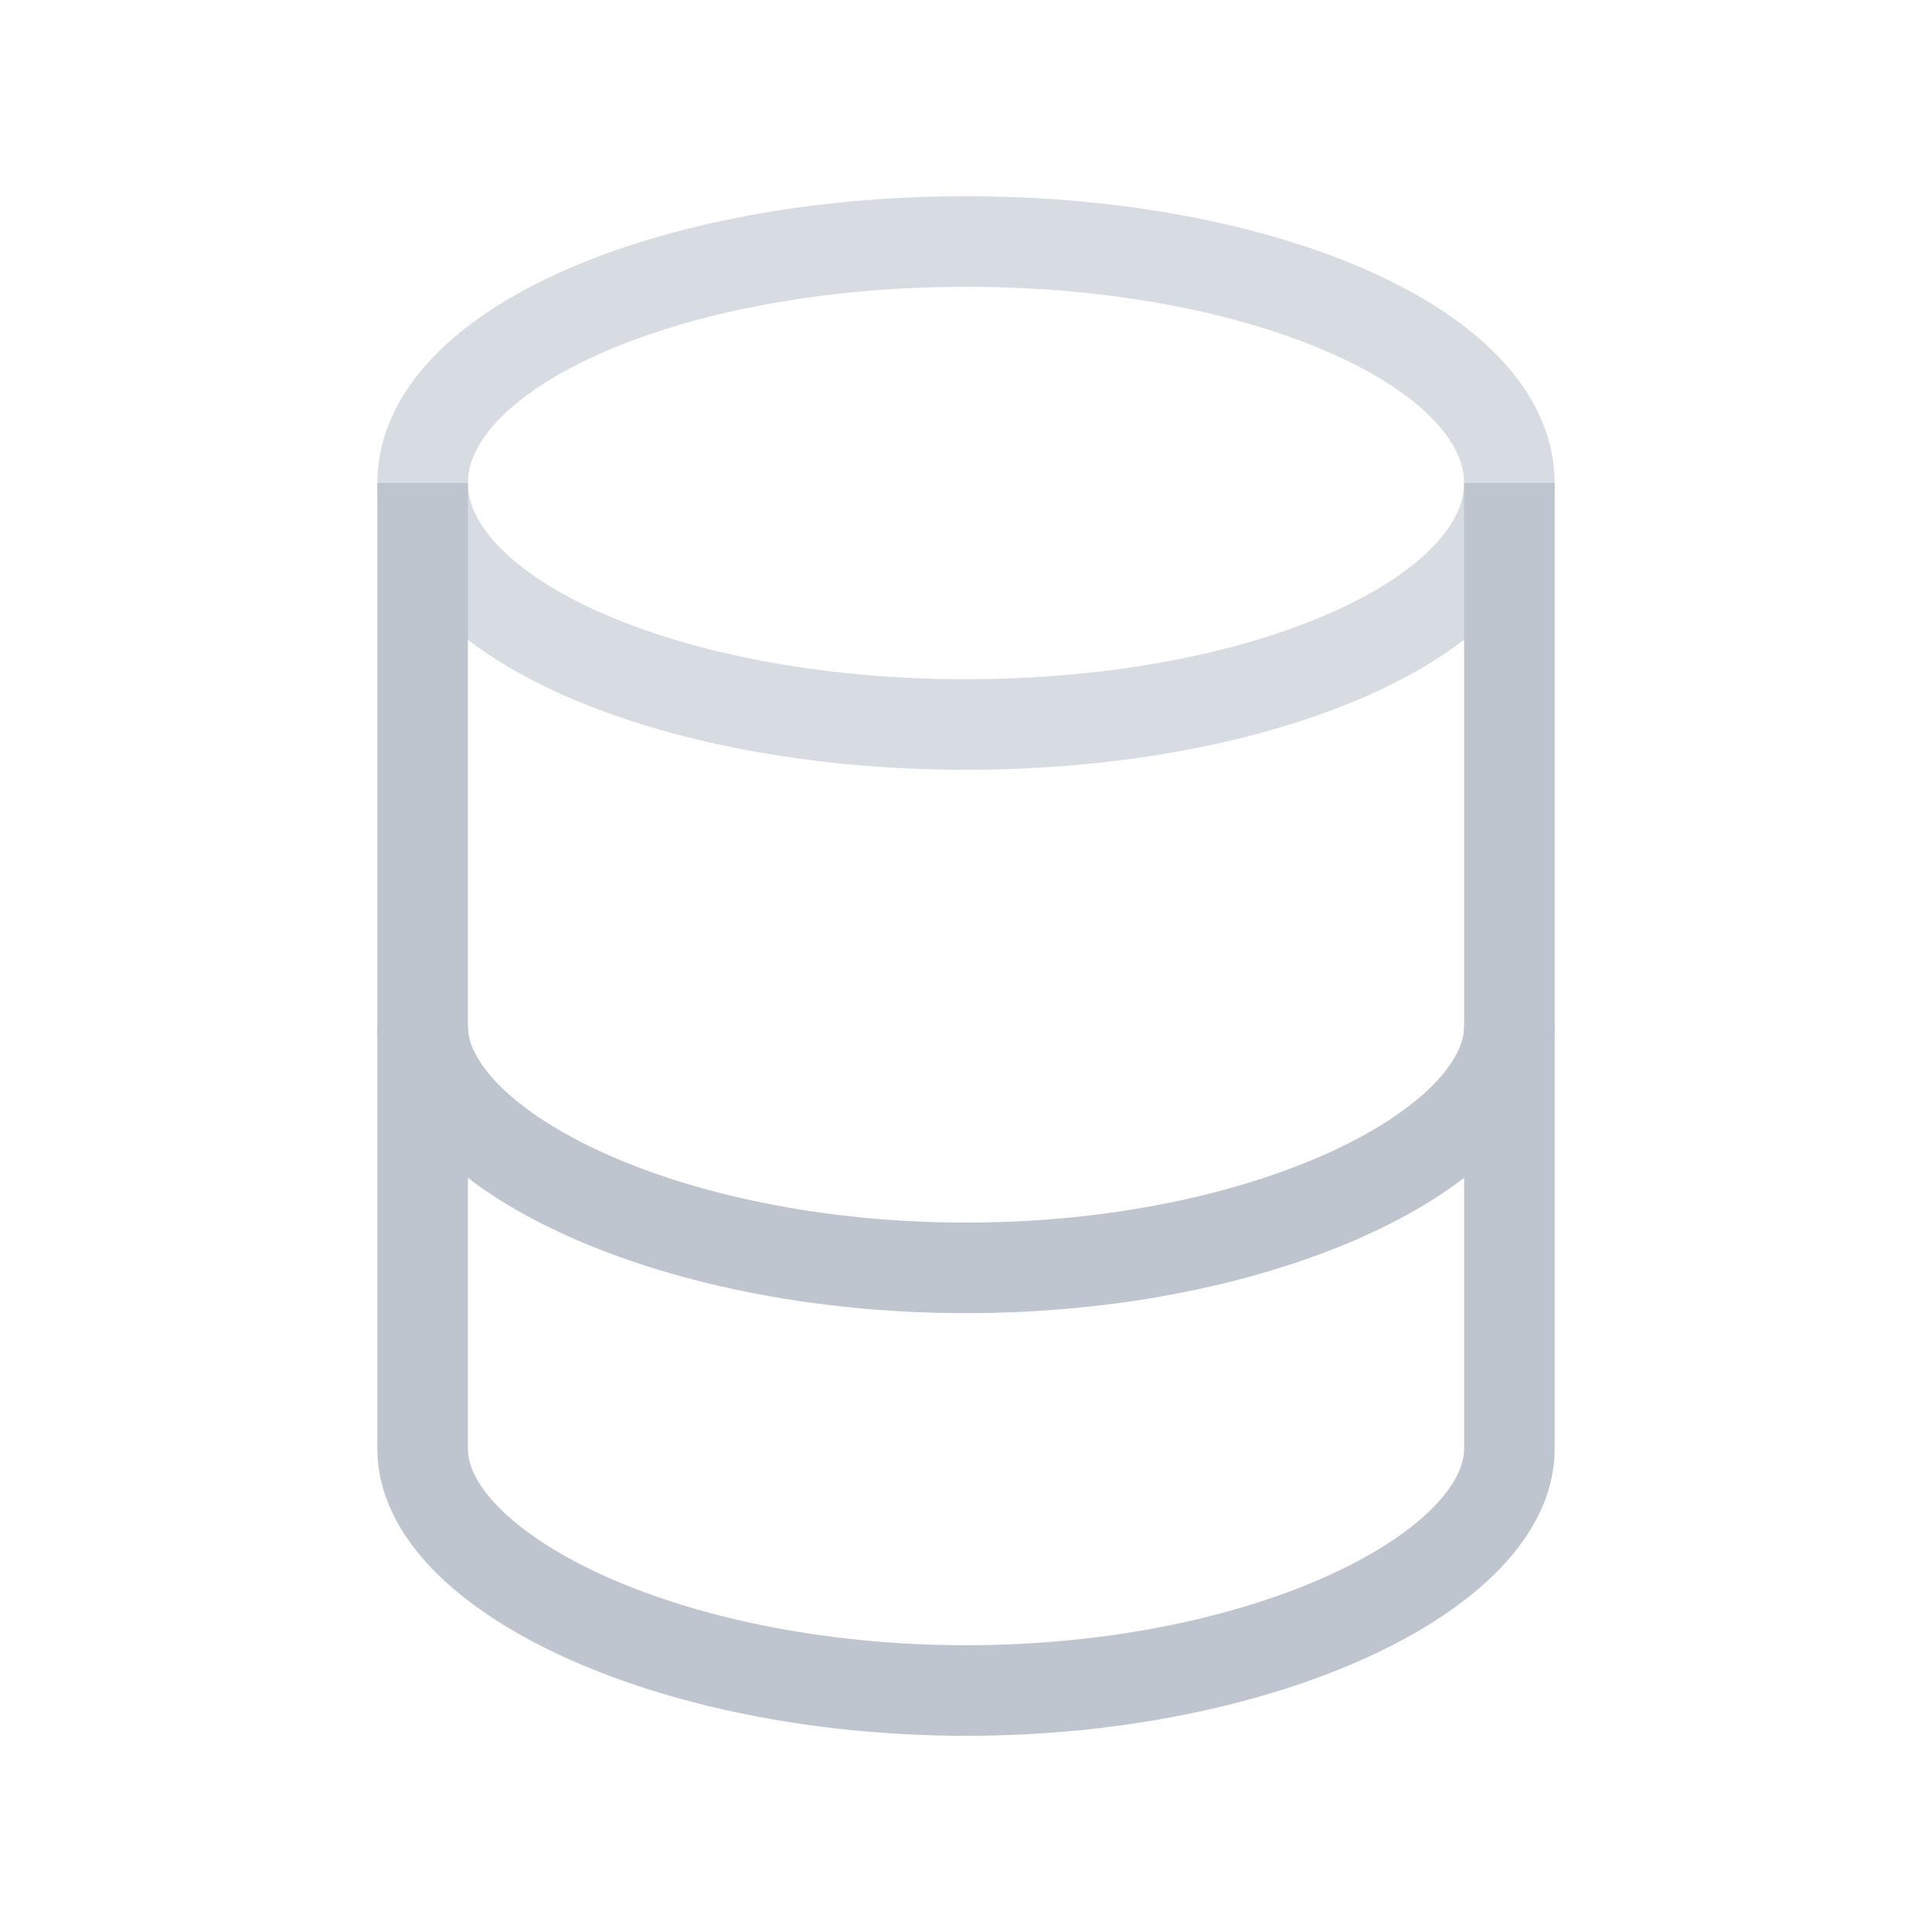
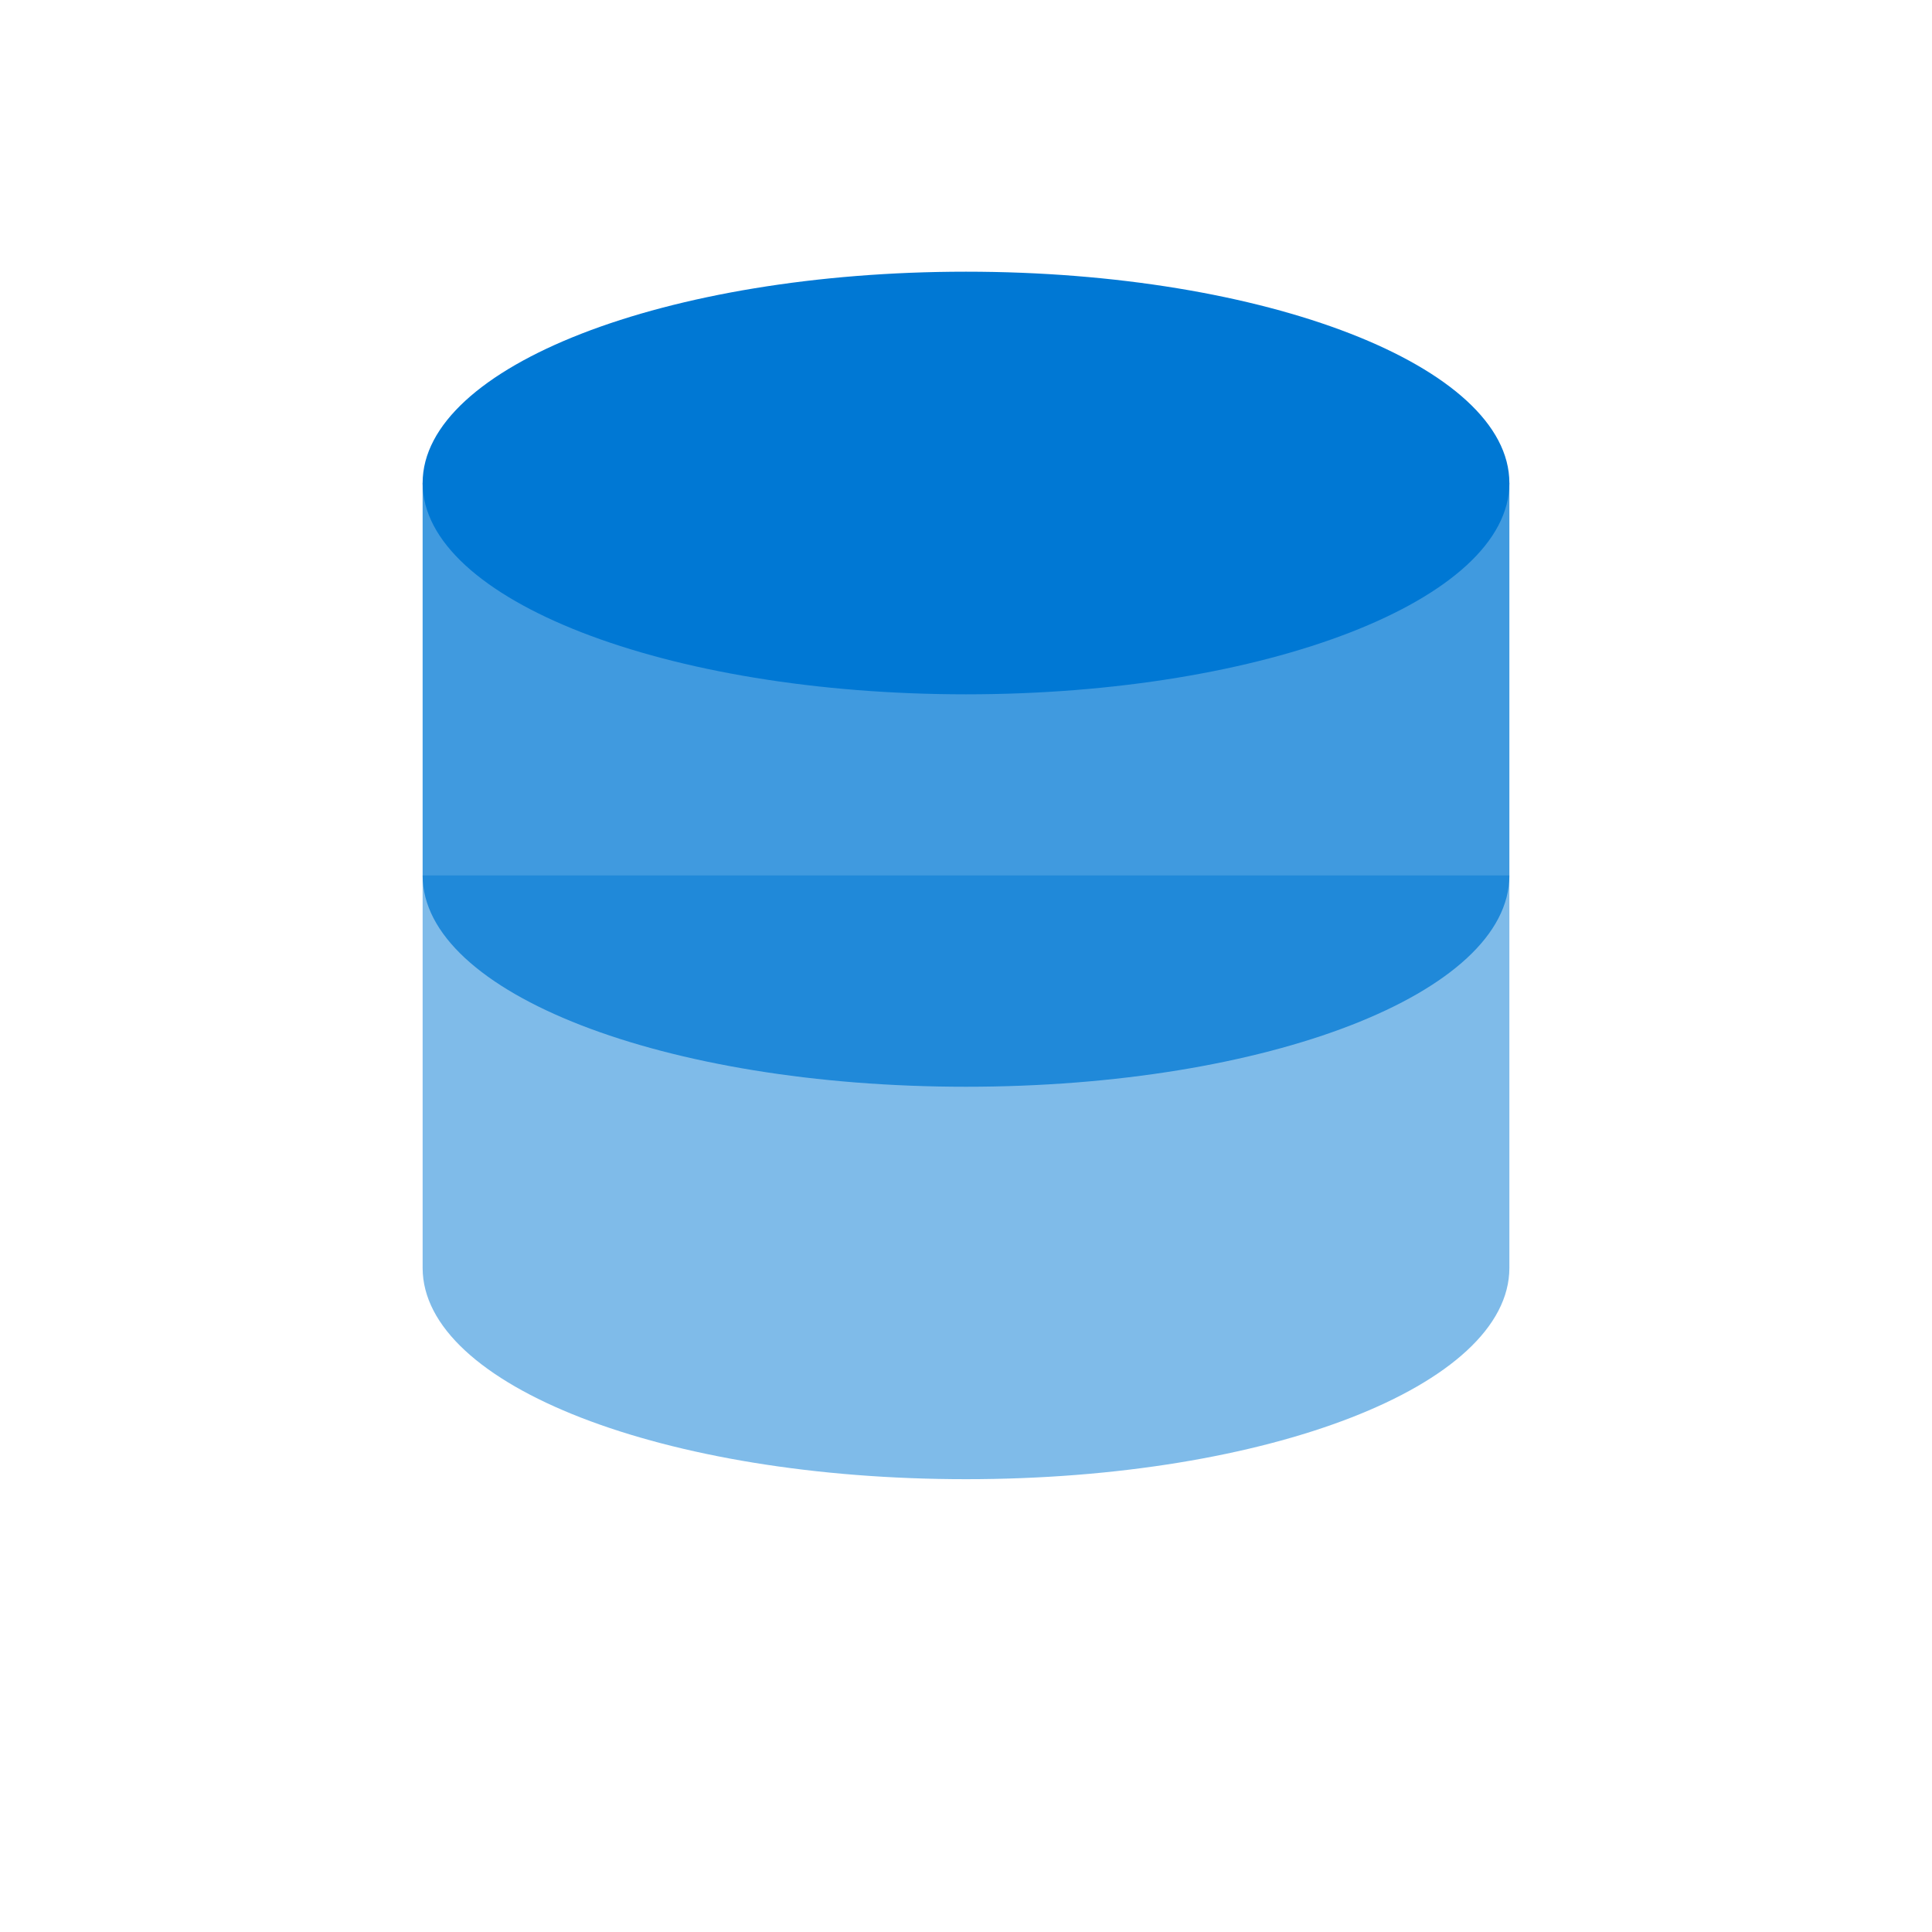
<svg xmlns="http://www.w3.org/2000/svg" width="64" height="64" viewBox="0 0 64 64" fill="none">
-   <ellipse cx="32" cy="16" rx="18" ry="8" stroke="#D7DBE2" stroke-width="3" />
-   <path d="M14 16v18c0 4 8 8 18 8s18-4 18-8V16" stroke="#BFC5CE" stroke-width="3" />
-   <path d="M14 34v14c0 4 8 8 18 8s18-4 18-8V34" stroke="#BFC5CE" stroke-width="3" />
+   <ellipse cx="32" cy="16" rx="18" ry="7" fill="#0078D4" />
+   <path d="M14 16v13c0 3.9 8 7 18 7s18-3.1 18-7V16" fill="#0078D4" opacity="0.75" />
+   <path d="M14 29v13c0 3.9 8 7 18 7s18-3.1 18-7V29" fill="#0078D4" opacity="0.5" />
</svg>
